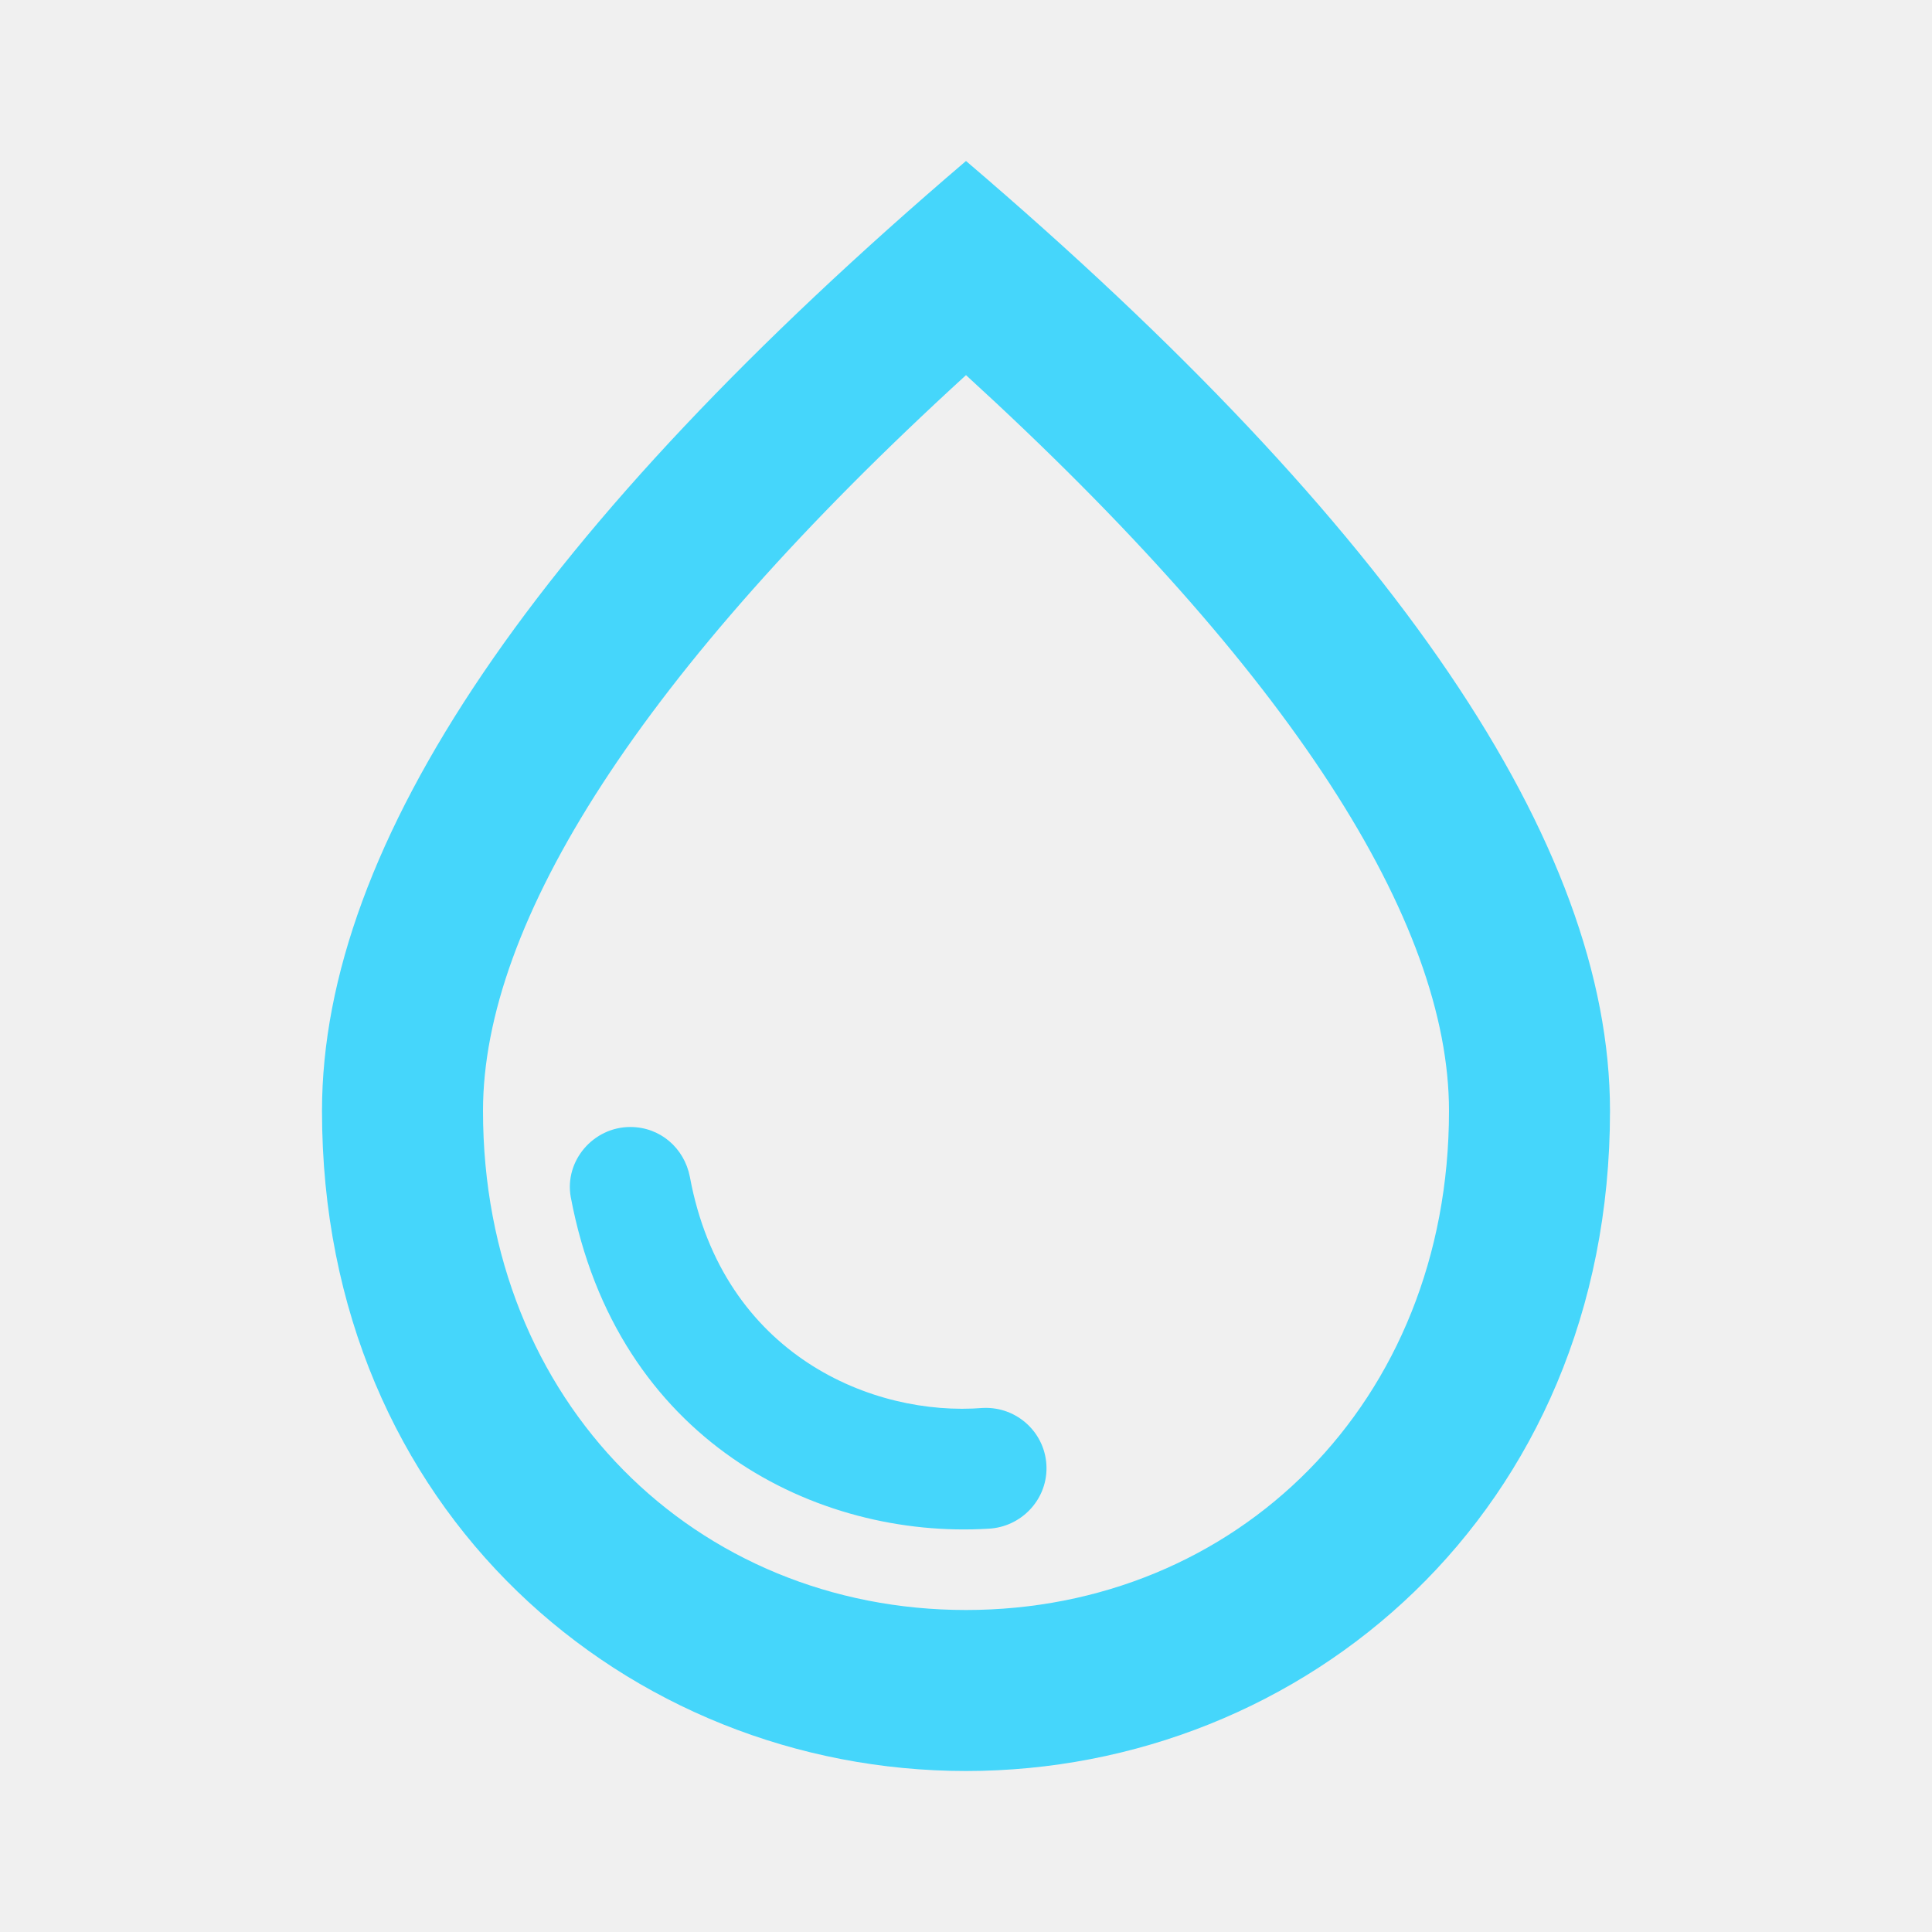
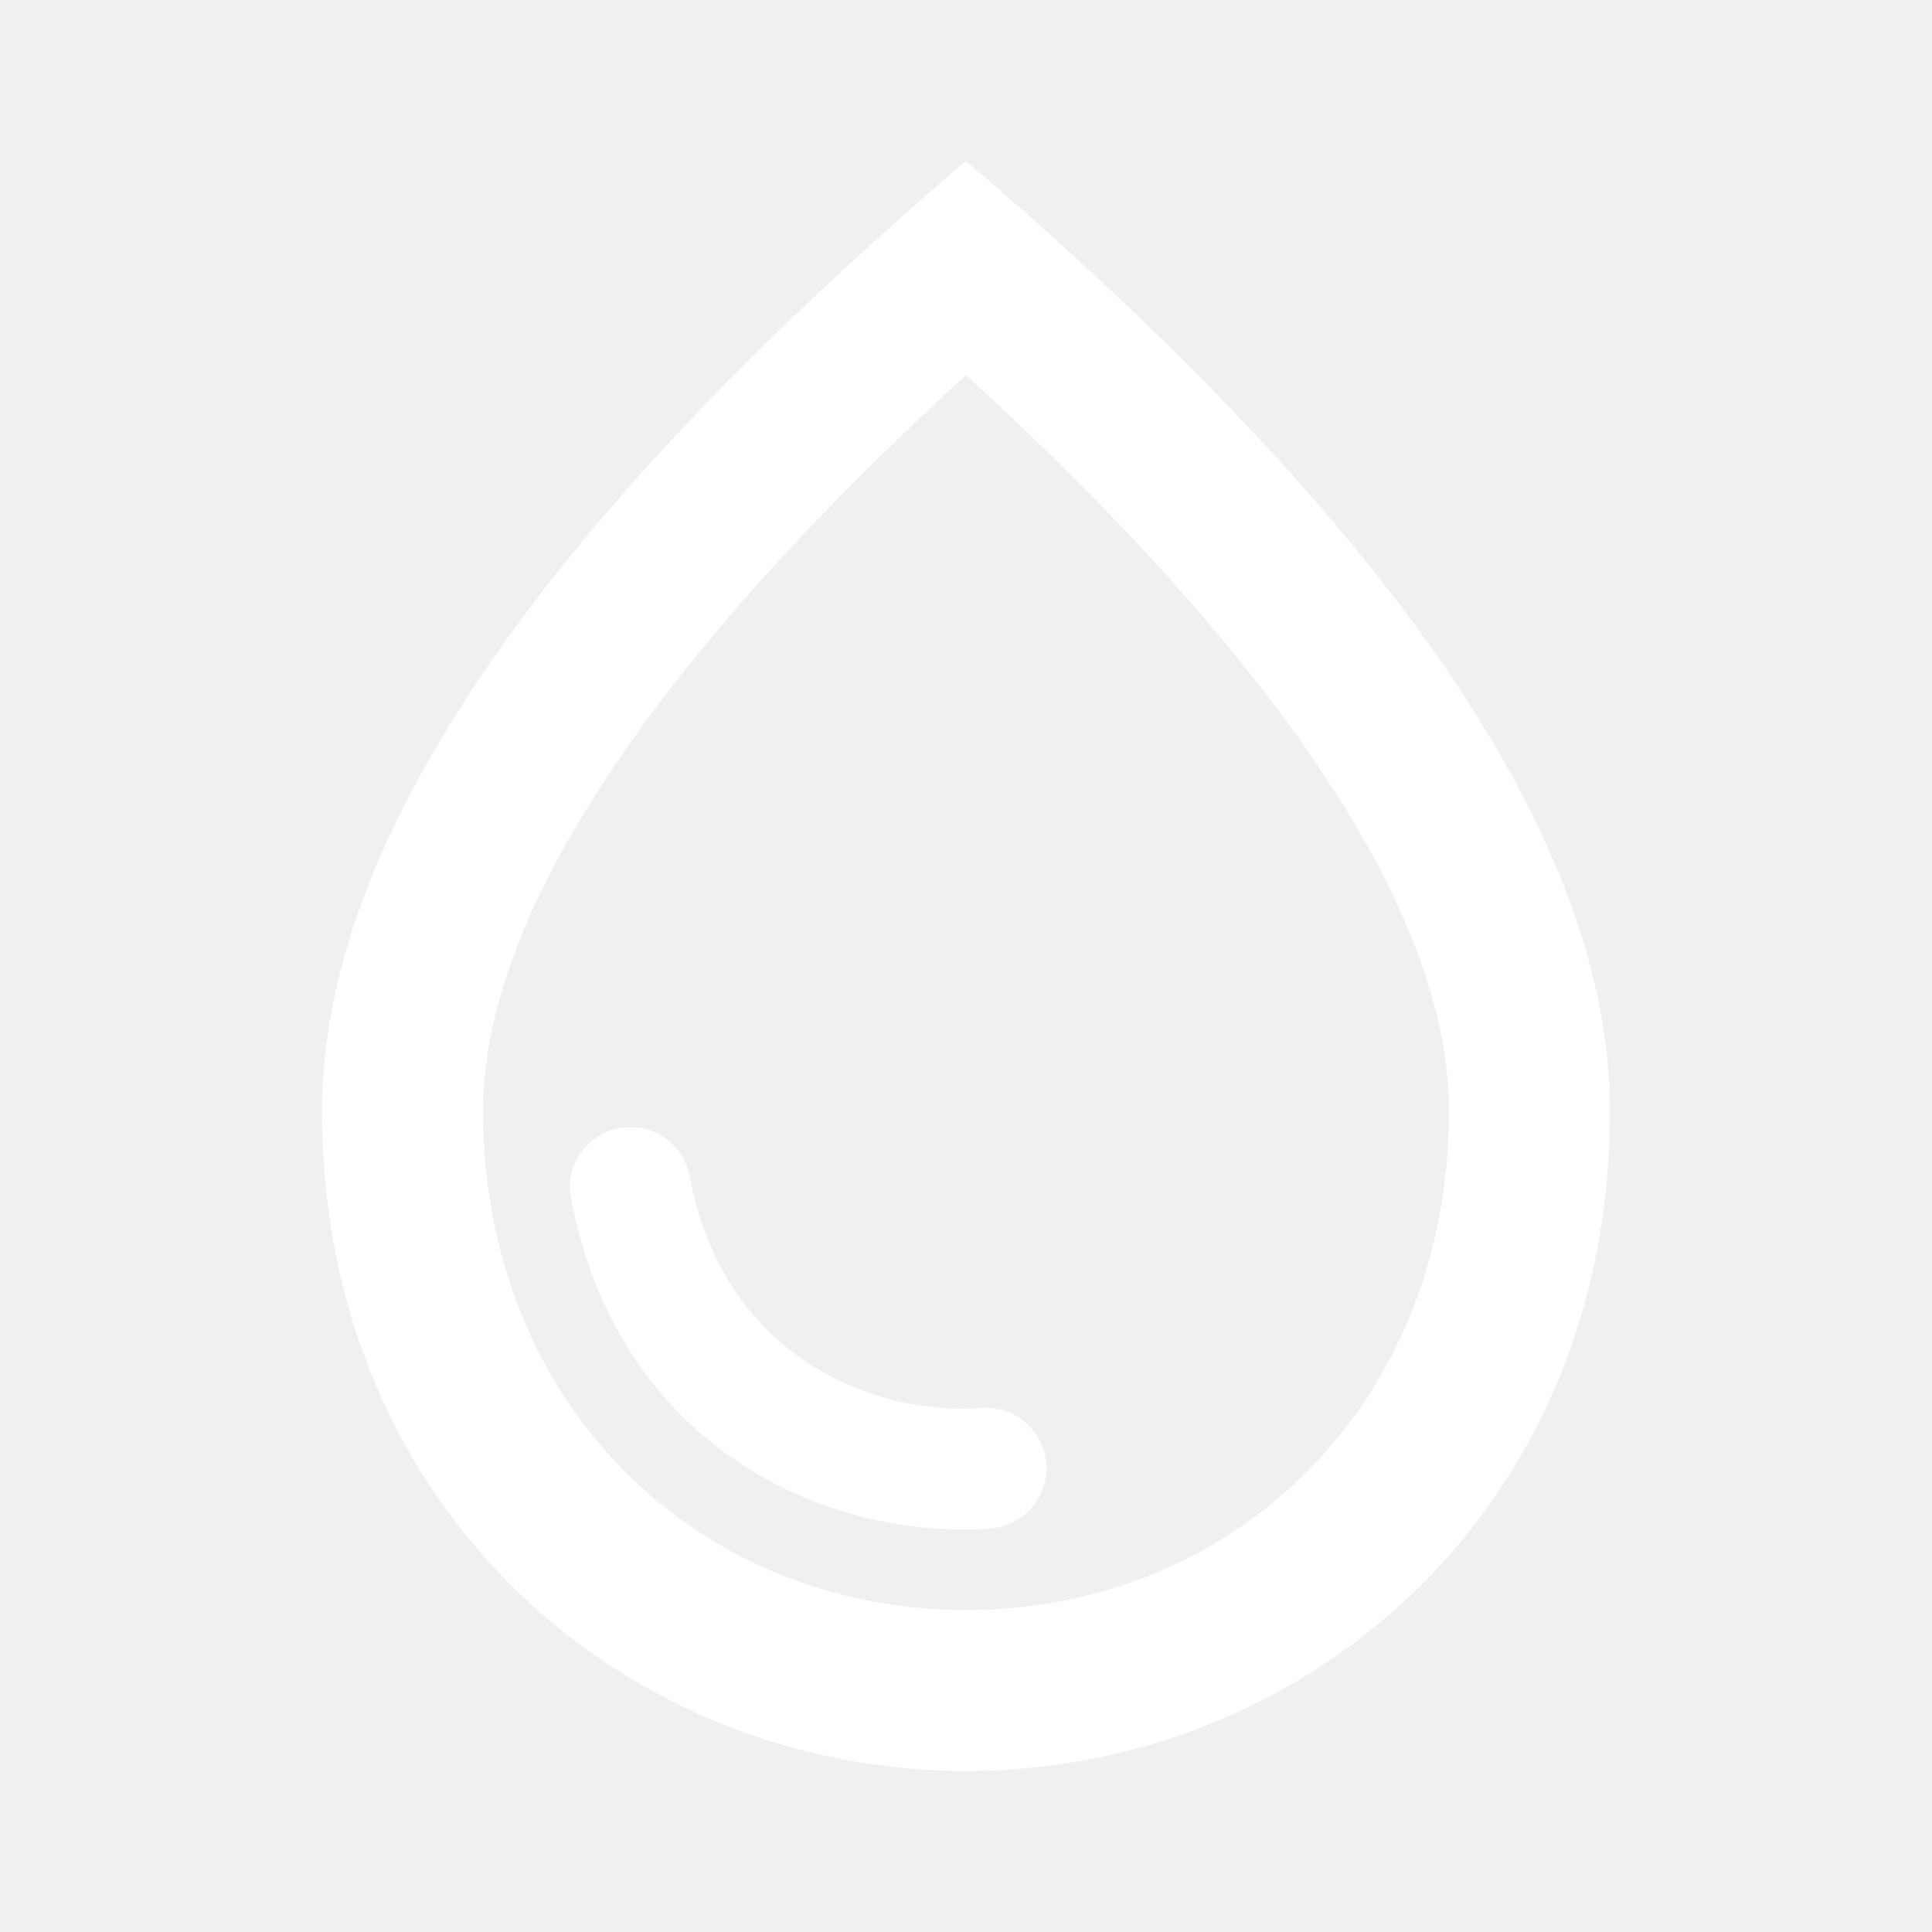
- <svg xmlns="http://www.w3.org/2000/svg" enable-background="new 0 0 24 24" height="24px" viewBox="0 0 24 24" width="24px" fill="rgba(0, 204, 255, 0.712)">
+ <svg xmlns="http://www.w3.org/2000/svg" enable-background="new 0 0 24 24" height="24px" viewBox="0 0 24 24" width="24px" fill="white">
  <rect fill="none" height="24" width="24" />
  <path d="M12,2c-5.33,4.55-8,8.48-8,11.8c0,4.98,3.8,8.2,8,8.2s8-3.22,8-8.2C20,10.48,17.33,6.55,12,2z M12,20c-3.35,0-6-2.57-6-6.2 c0-2.34,1.95-5.44,6-9.14c4.05,3.7,6,6.79,6,9.14C18,17.43,15.35,20,12,20z M7.83,14c0.37,0,0.67,0.26,0.74,0.62 c0.41,2.22,2.28,2.98,3.64,2.87c0.43-0.02,0.79,0.32,0.79,0.75c0,0.4-0.32,0.73-0.72,0.75c-2.13,0.13-4.62-1.09-5.19-4.12 C7.01,14.42,7.37,14,7.83,14z" />
</svg>
